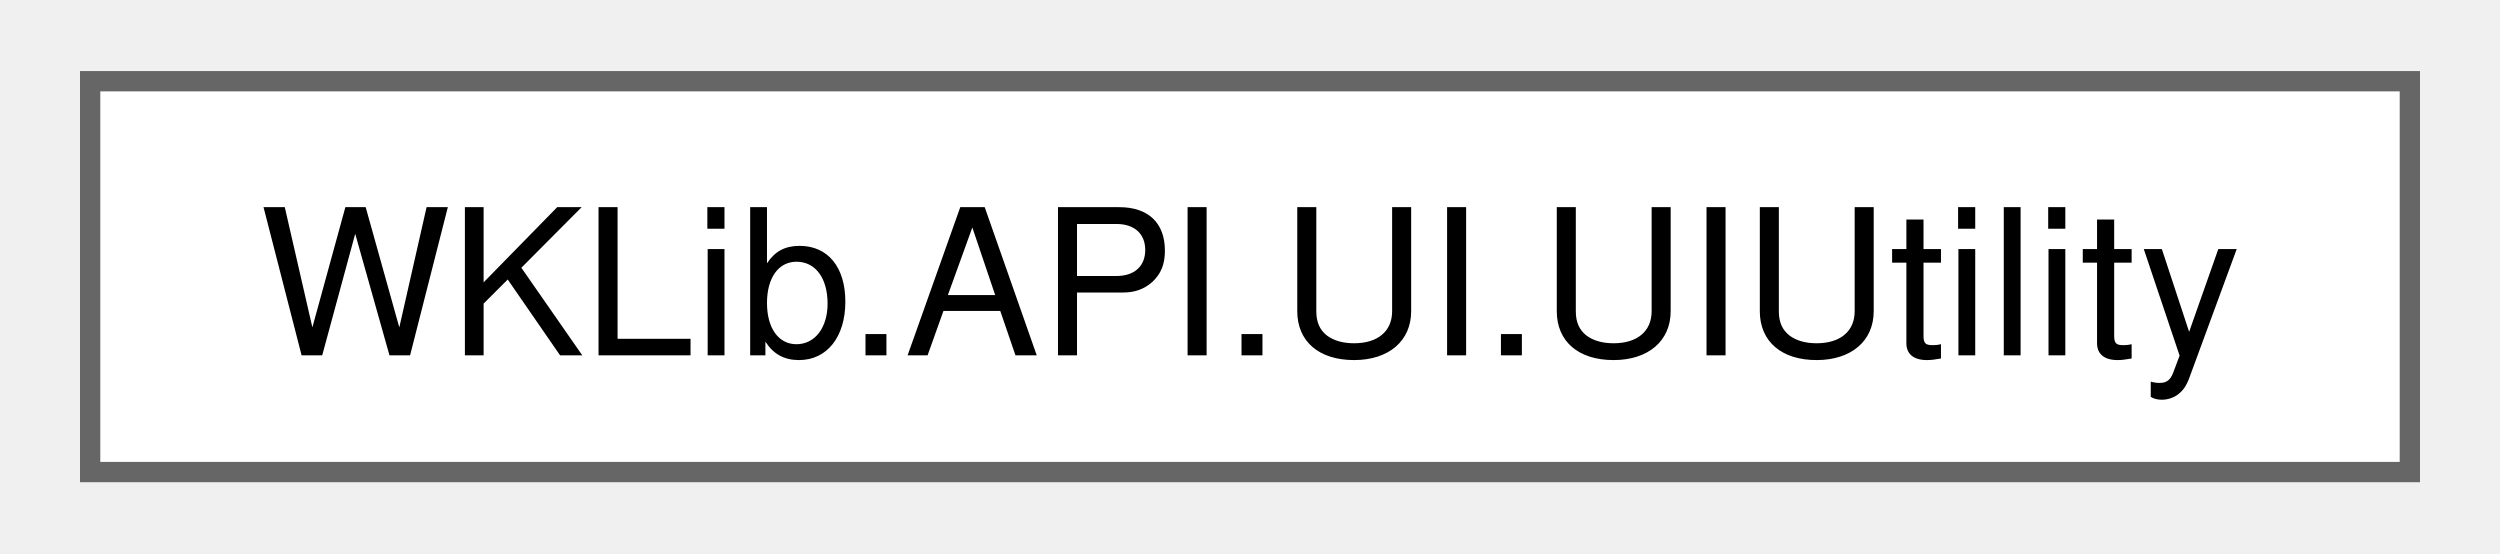
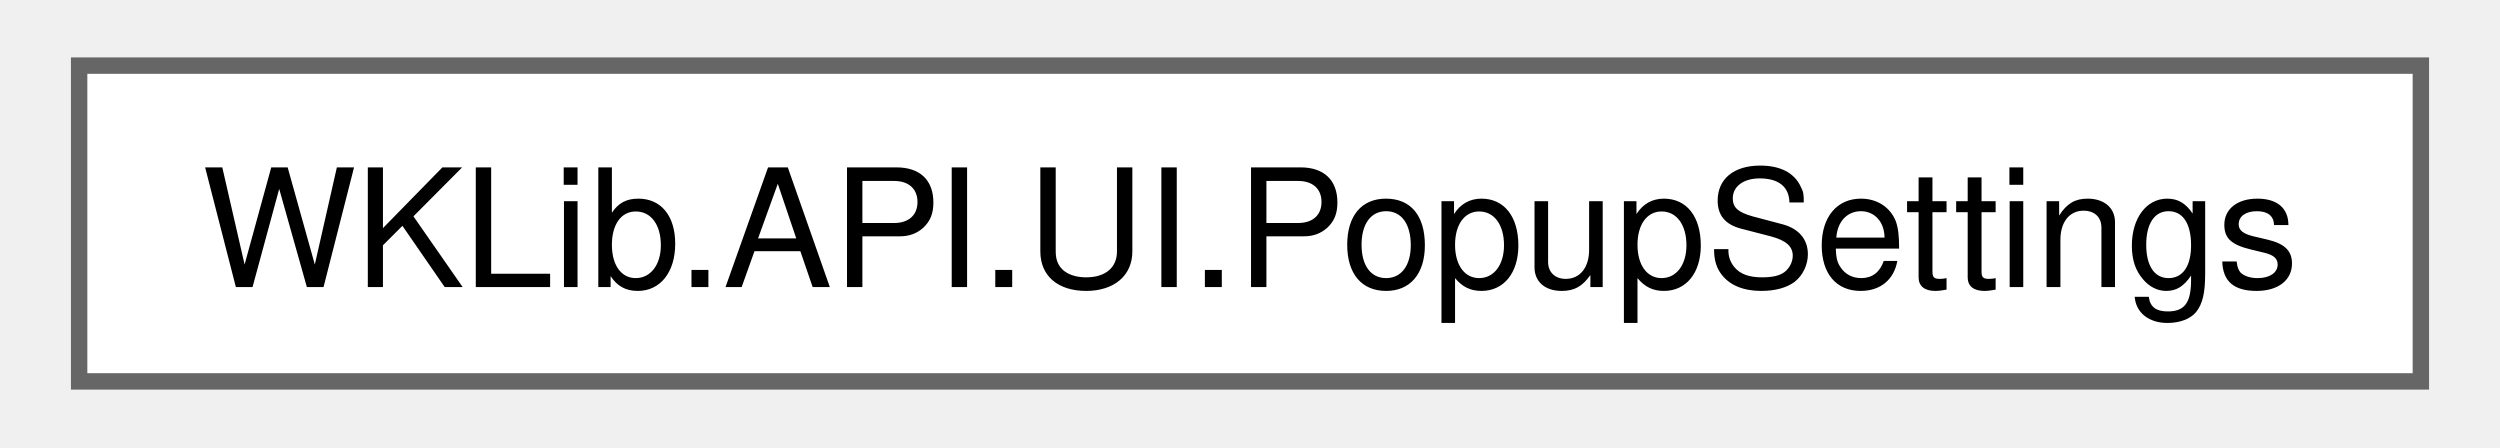
- <svg xmlns="http://www.w3.org/2000/svg" xmlns:xlink="http://www.w3.org/1999/xlink" width="122pt" height="27pt" viewBox="0.00 0.00 122.25 27.25">
+ <svg xmlns="http://www.w3.org/2000/svg" xmlns:xlink="http://www.w3.org/1999/xlink" width="151pt" height="27pt" viewBox="0.00 0.00 150.75 27.25">
  <g id="graph0" class="graph" transform="scale(1 1) rotate(0) translate(4 23.25)">
    <g id="Node000000" class="node">
      <g id="a_Node000000">
-         <a xlink:href="classWKLib_1_1API_1_1UI_1_1UIUtility.html" target="_top" xlink:title=" ">
-           <polygon fill="white" stroke="#666666" points="114.25,-19.25 0,-19.25 0,0 114.25,0 114.25,-19.25" />
-           <text text-anchor="middle" x="57.13" y="-5.75" font-family="Helvetica,sans-Serif" font-size="10.00">WKLib.API.UI.UIUtility</text>
+         <a xlink:href="classWKLib_1_1API_1_1UI_1_1PopupSettings.html" target="_top" xlink:title=" ">
+           <polygon fill="white" stroke="#666666" points="142.75,-19.25 0,-19.25 0,0 142.75,0 142.75,-19.25" />
+           <text text-anchor="middle" x="71.38" y="-5.75" font-family="Helvetica,sans-Serif" font-size="10.00">WKLib.API.UI.PopupSettings</text>
        </a>
      </g>
    </g>
  </g>
</svg>
